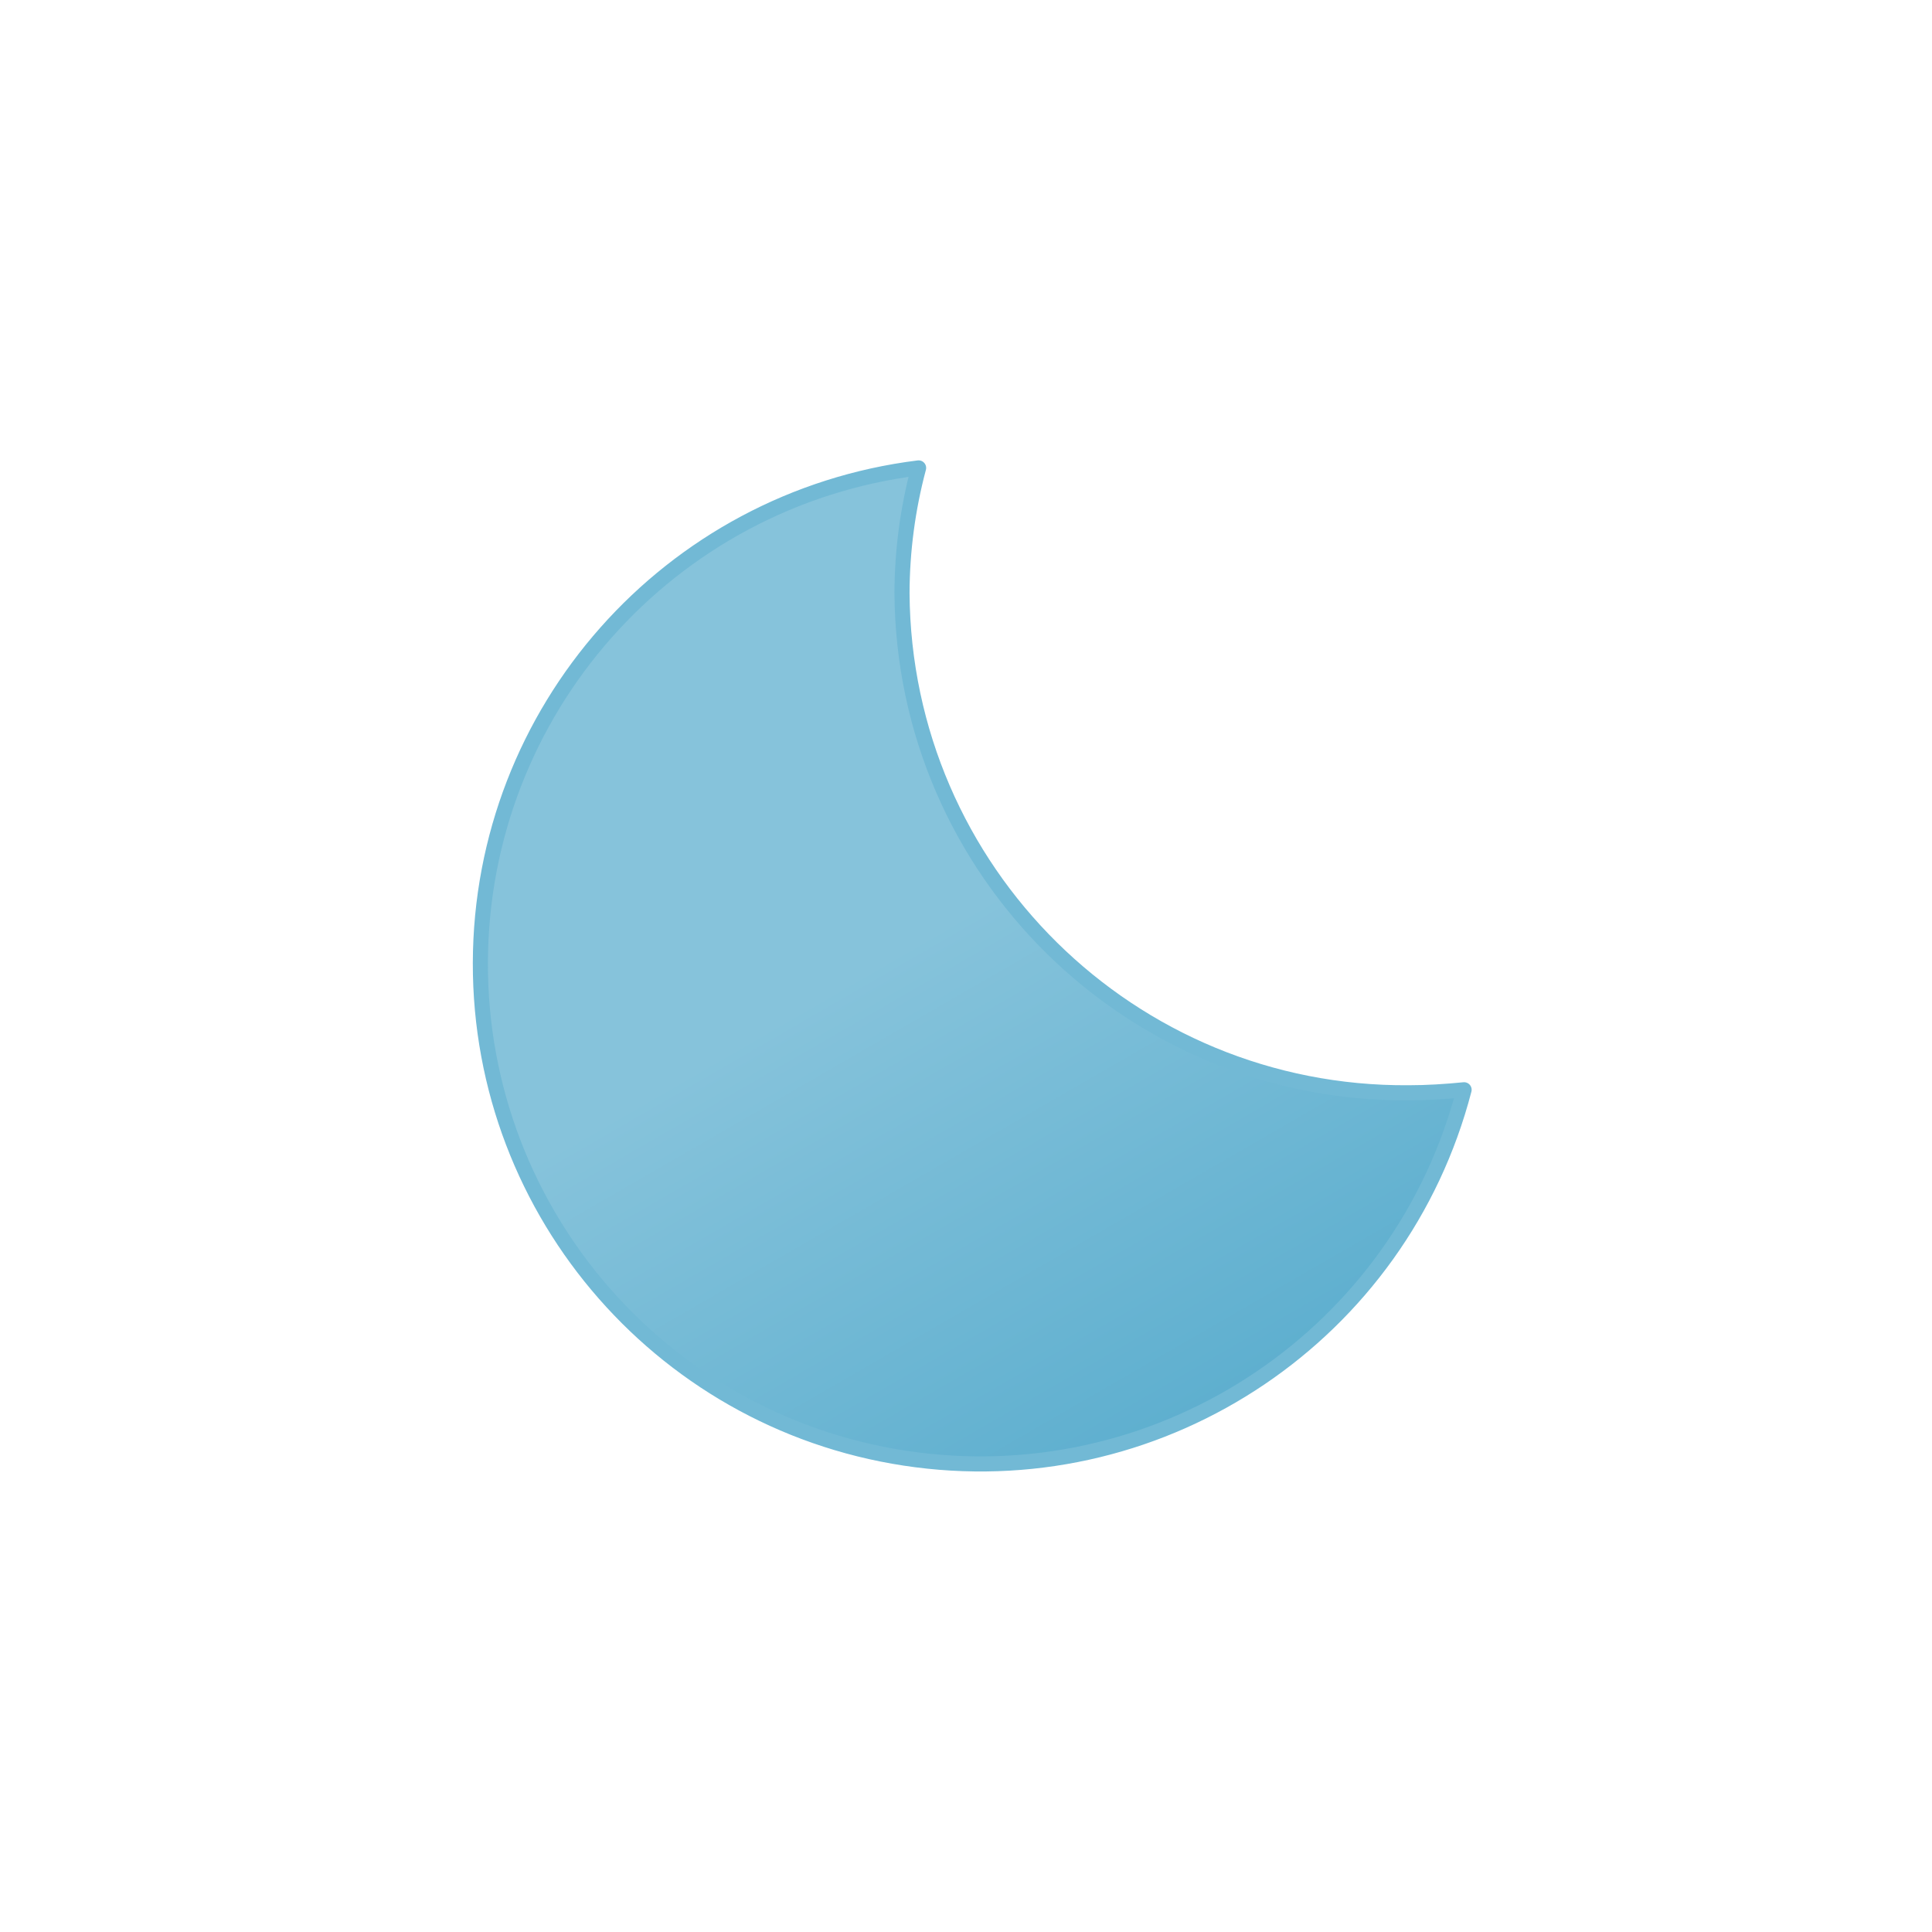
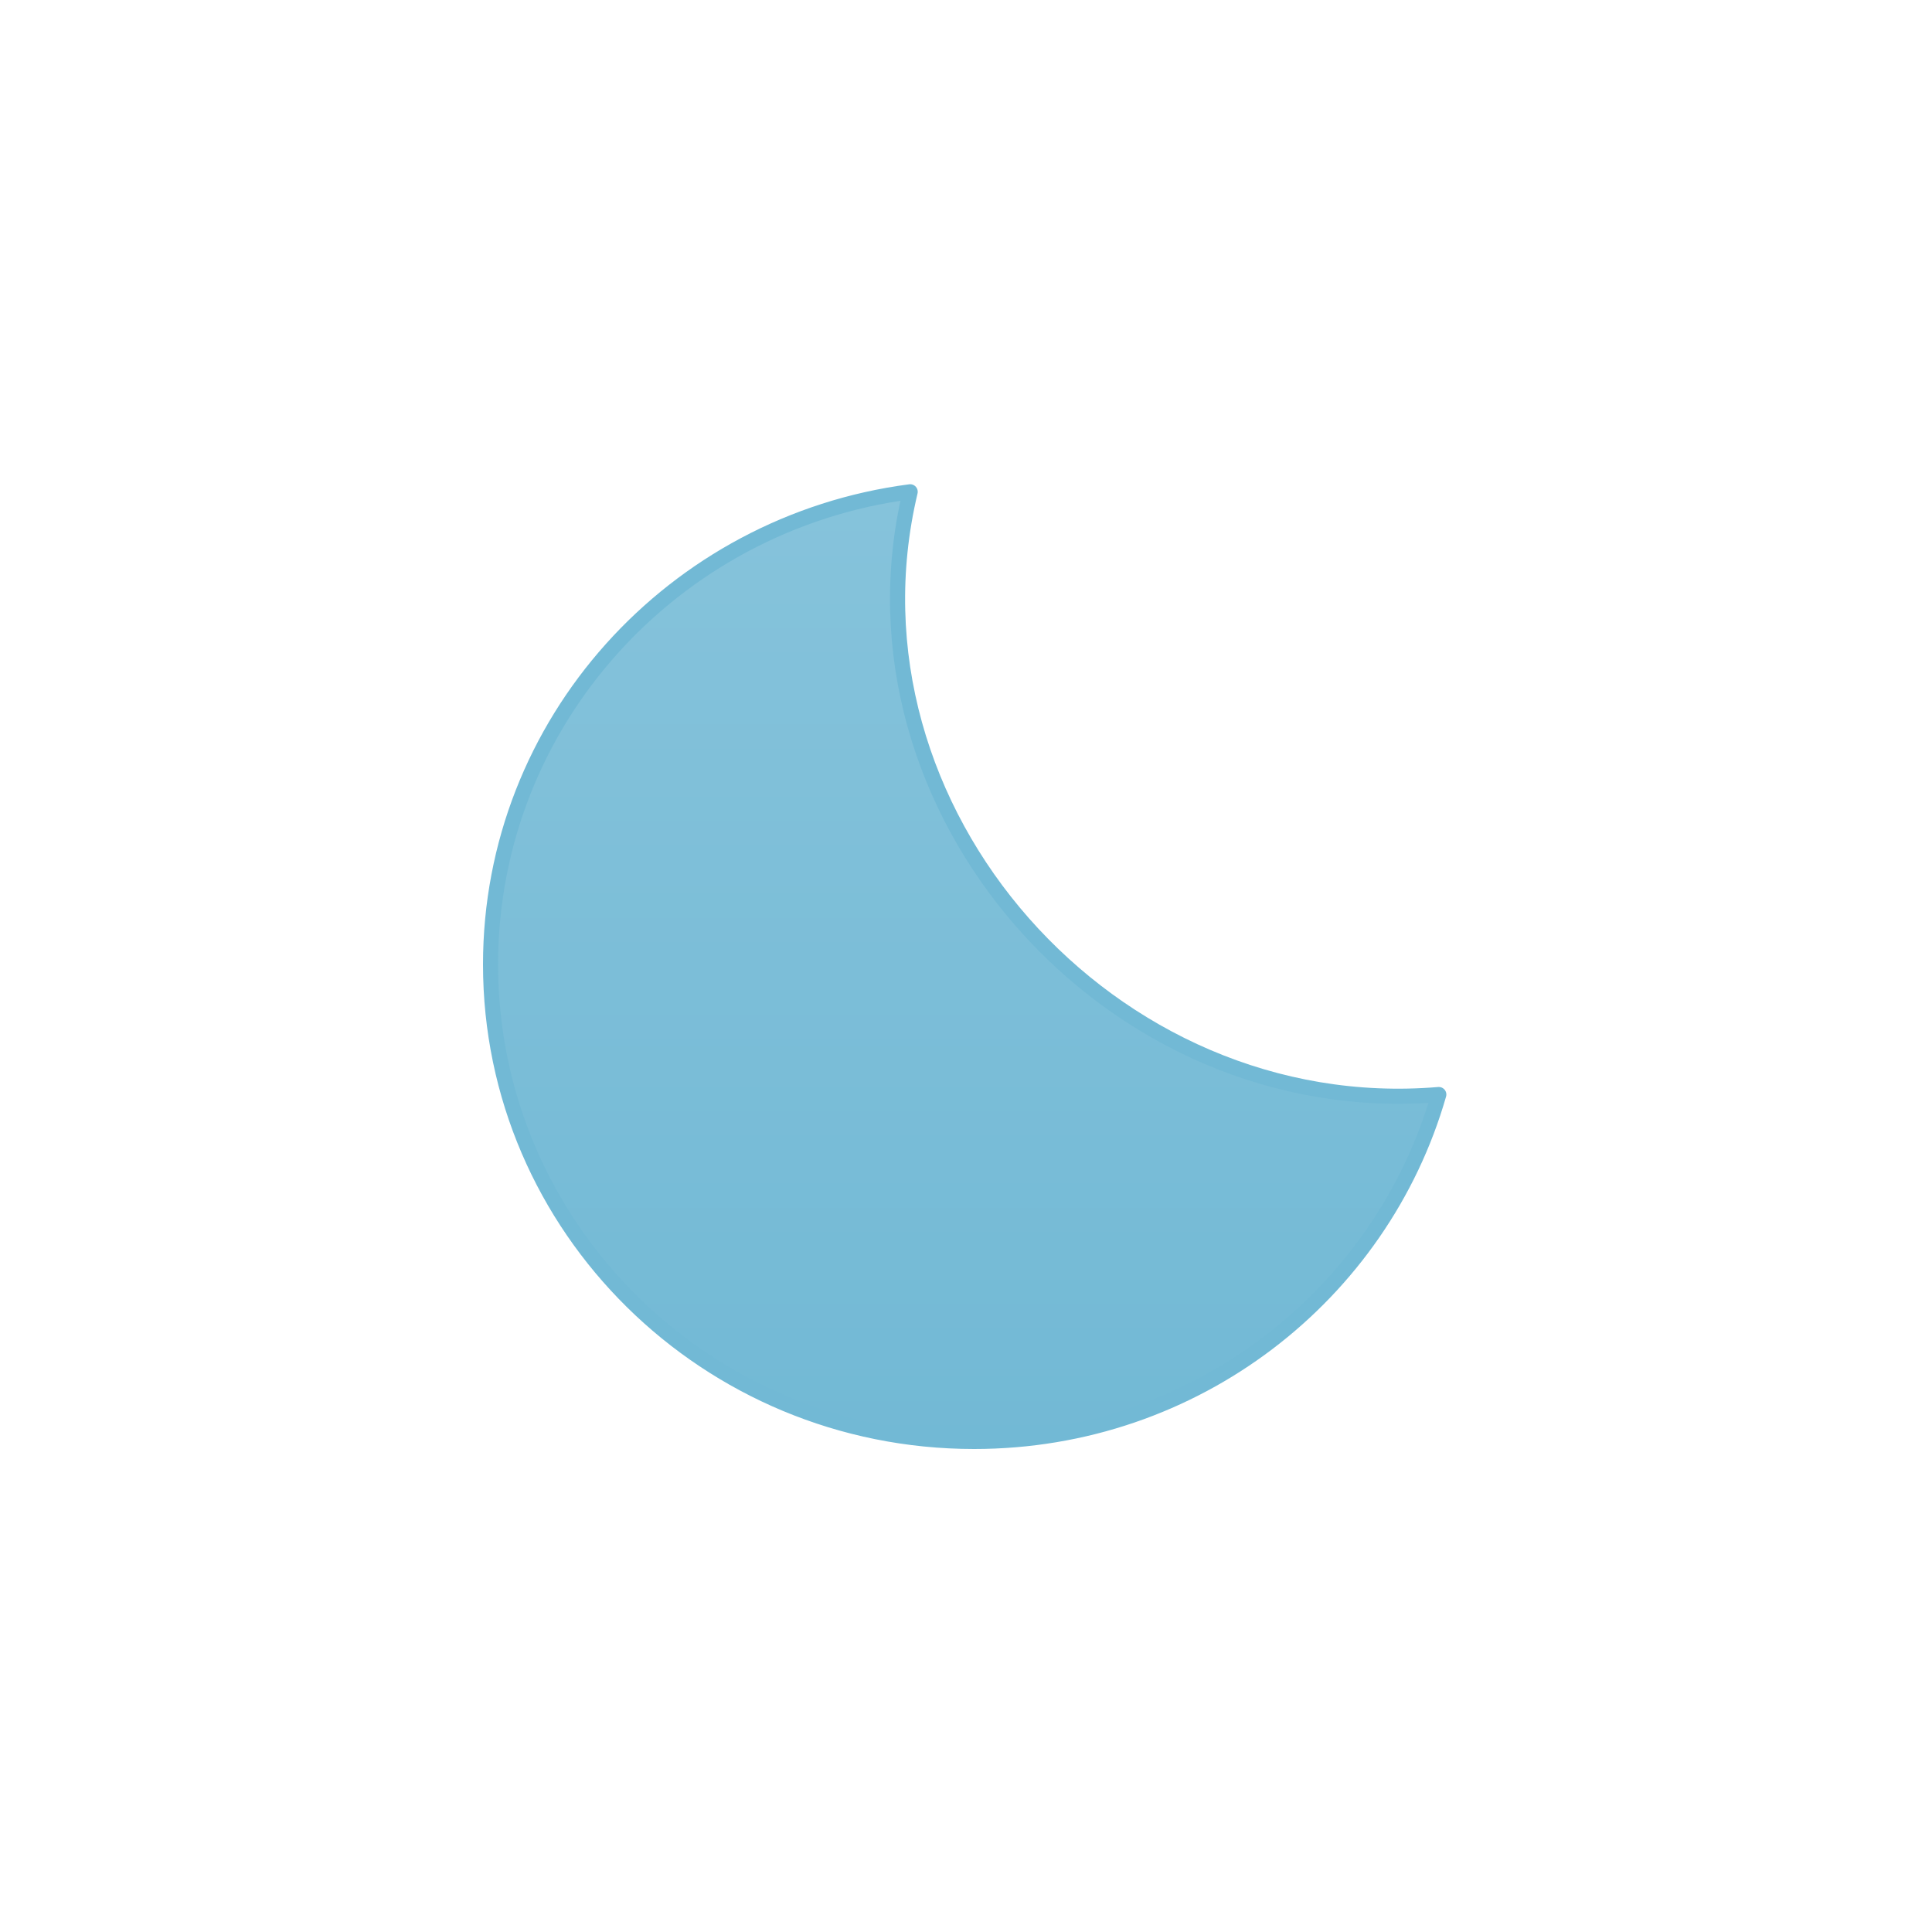
- <svg xmlns="http://www.w3.org/2000/svg" viewBox="0 0 64 64">
+ <svg xmlns="http://www.w3.org/2000/svg" fill="none" viewBox="0 0 128 128">
+   <g id="clear-night__clear-night">
+     <g id="clear-night__Moon">
+       <path id="clear-night__Moon_2" fill="url(#clear-night__paint0_linear_1837_5080)" stroke="#72b9d5" stroke-linecap="round" stroke-linejoin="round" d="M60.302 32.582C55.282 53.7 73.6 74.348 95.325 72.515 91.52 85.77 79.2 95.5 64.536 95.5 46.837 95.5 32.5 81.344 32.5 63.898c0-16.03 12.107-29.27 27.802-31.316" />
+     </g>
+   </g>
  <defs>
-     <linearGradient id="a" x1="21.92" x2="38.52" y1="18.75" y2="47.52" gradientUnits="userSpaceOnUse">
-       <stop offset="0" stop-color="#86c3db" />
-       <stop offset=".45" stop-color="#86c3db" />
-       <stop offset="1" stop-color="#5eafcf" />
-       <animateTransform attributeName="gradientTransform" dur="10s" repeatCount="indefinite" type="rotate" values="5 32 32; -15 32 32; 5 32 32" />
+     <linearGradient id="clear-night__paint0_linear_1837_5080" x1="64" x2="64" y1="32" y2="96" gradientUnits="userSpaceOnUse">
+       <stop stop-color="#86c3db" />
+       <stop offset="1" stop-color="#72b9d5" />
    </linearGradient>
  </defs>
-   <path fill="url(#a)" stroke="#72b9d5" stroke-linecap="round" stroke-linejoin="round" stroke-width=".5" d="M46.66 36.2a16.66 16.66 0 01-16.78-16.55 16.29 16.29 0 01.55-4.15A16.56 16.56 0 1048.5 36.1c-.61.06-1.22.1-1.84.1z">
-     <animateTransform attributeName="transform" dur="10s" repeatCount="indefinite" type="rotate" values="-5 32 32; 15 32 32; -5 32 32" />
-   </path>
</svg>
